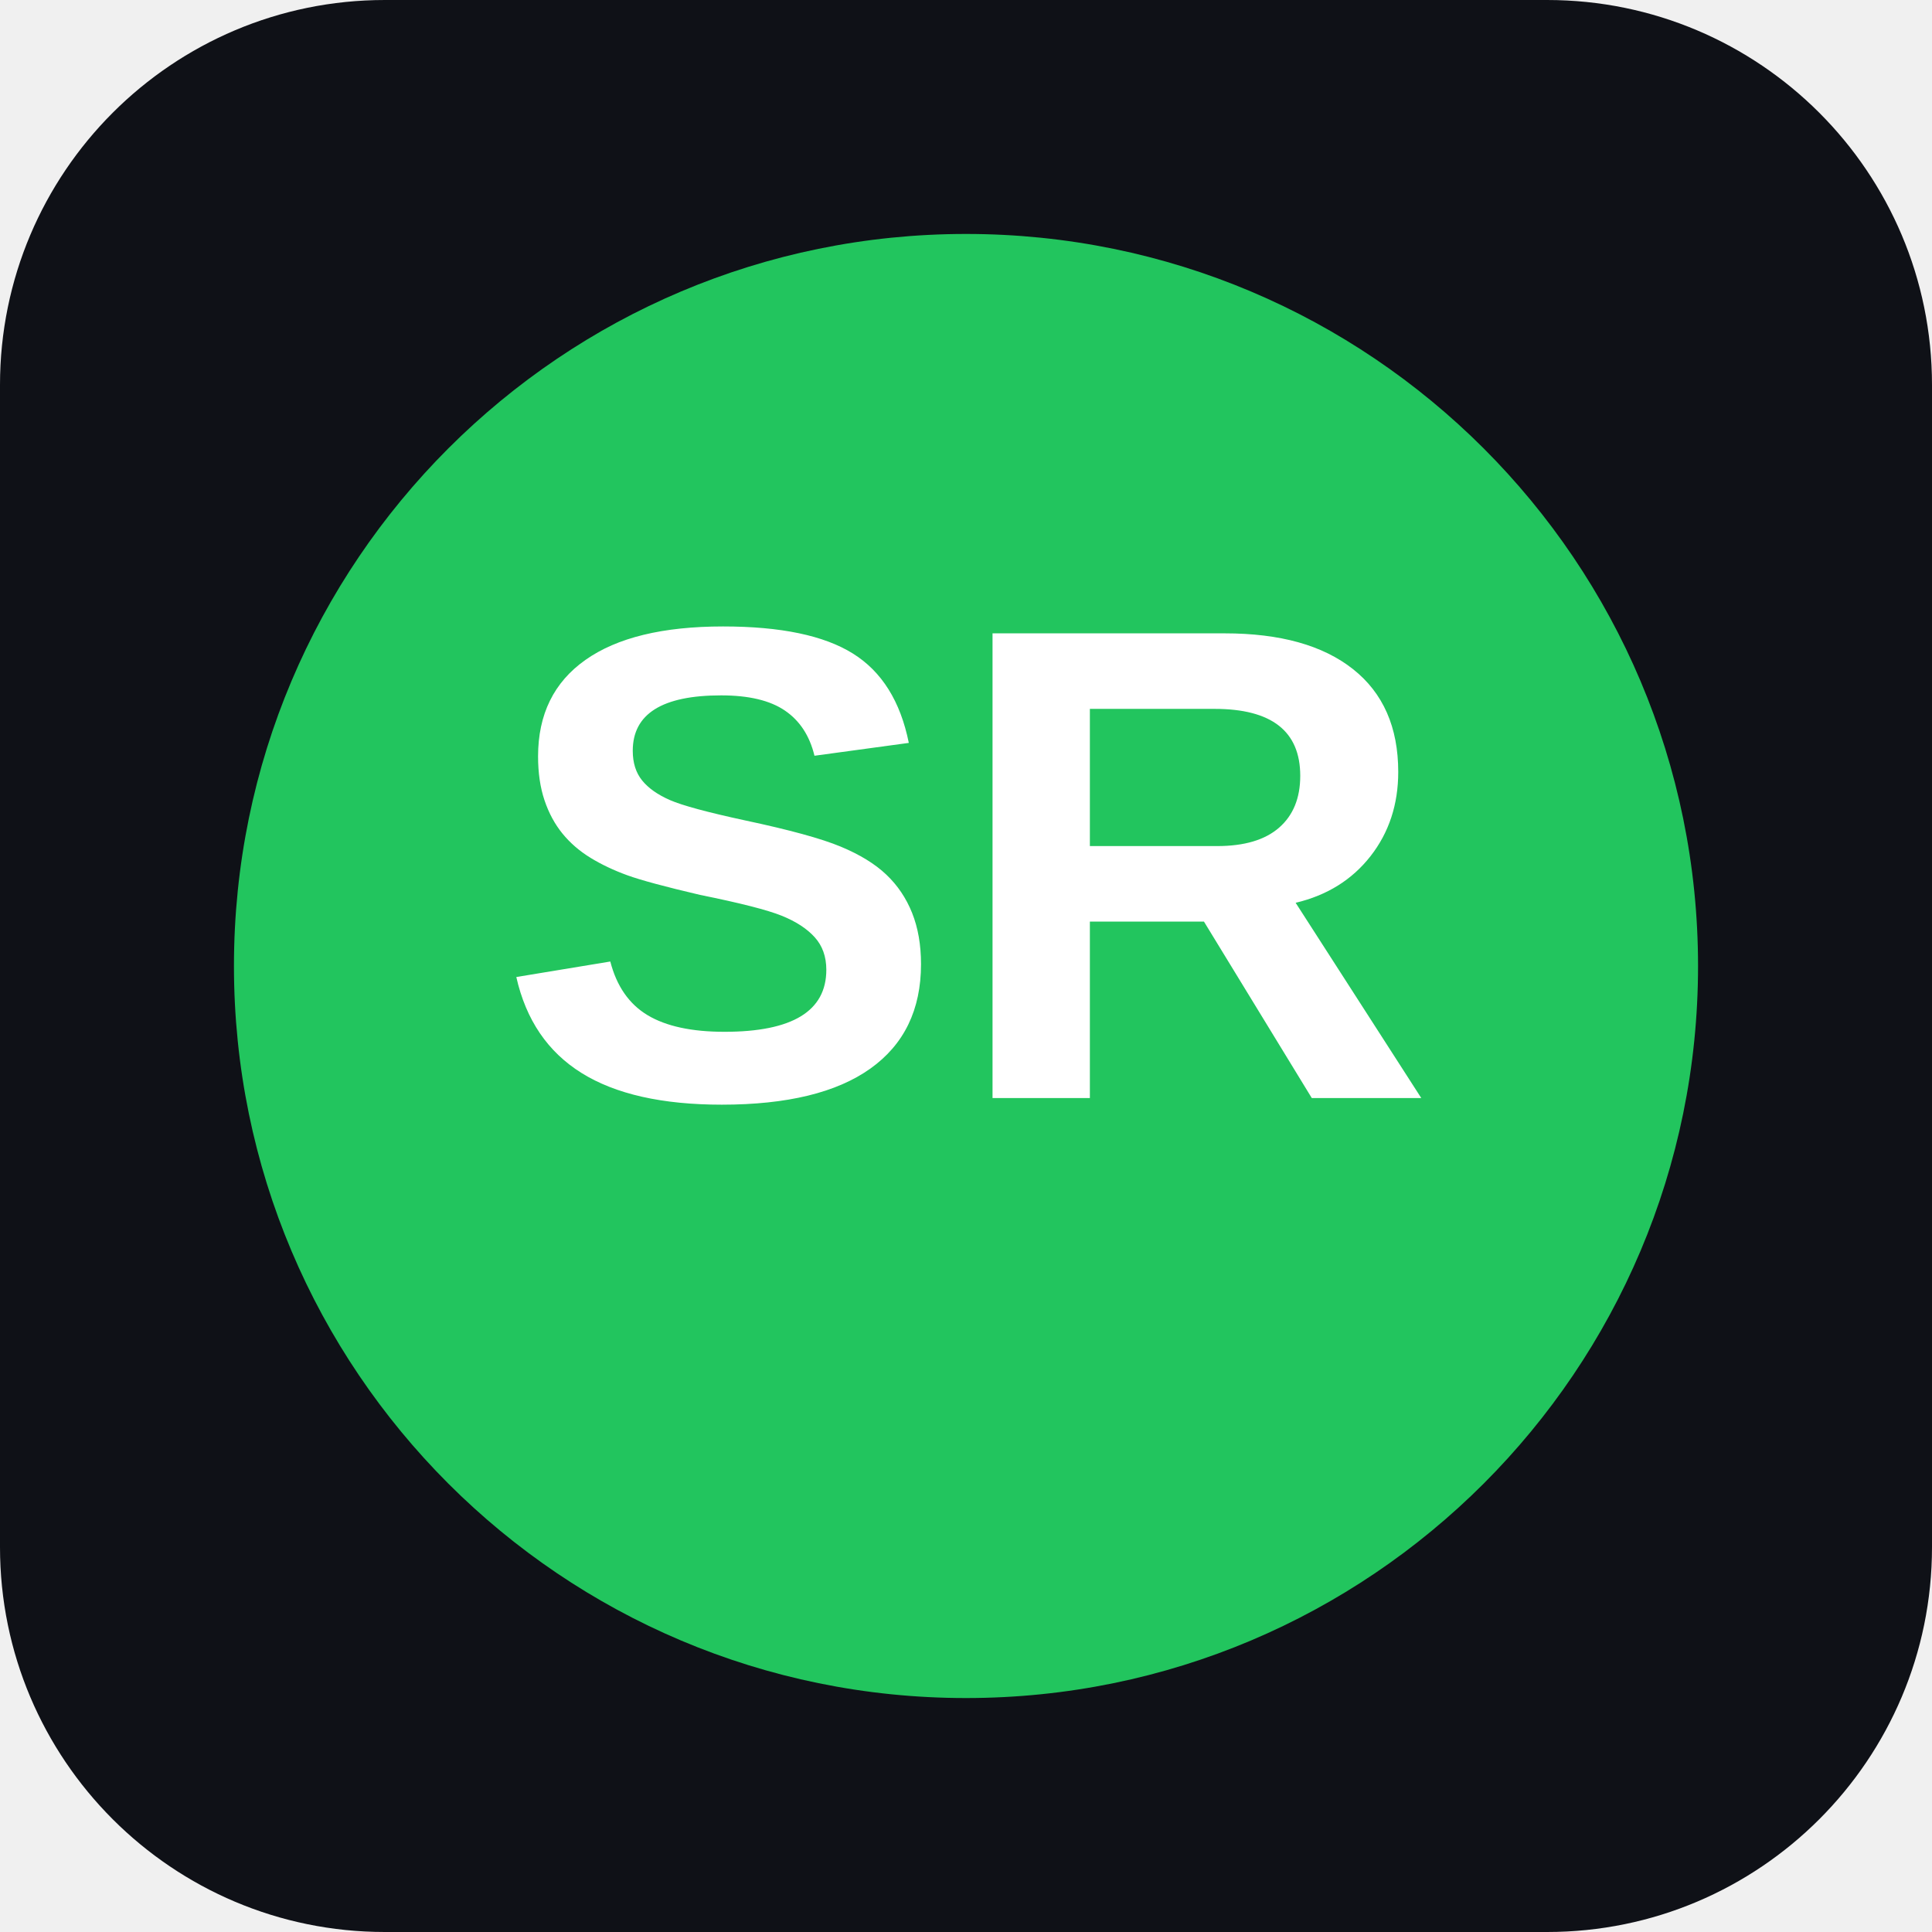
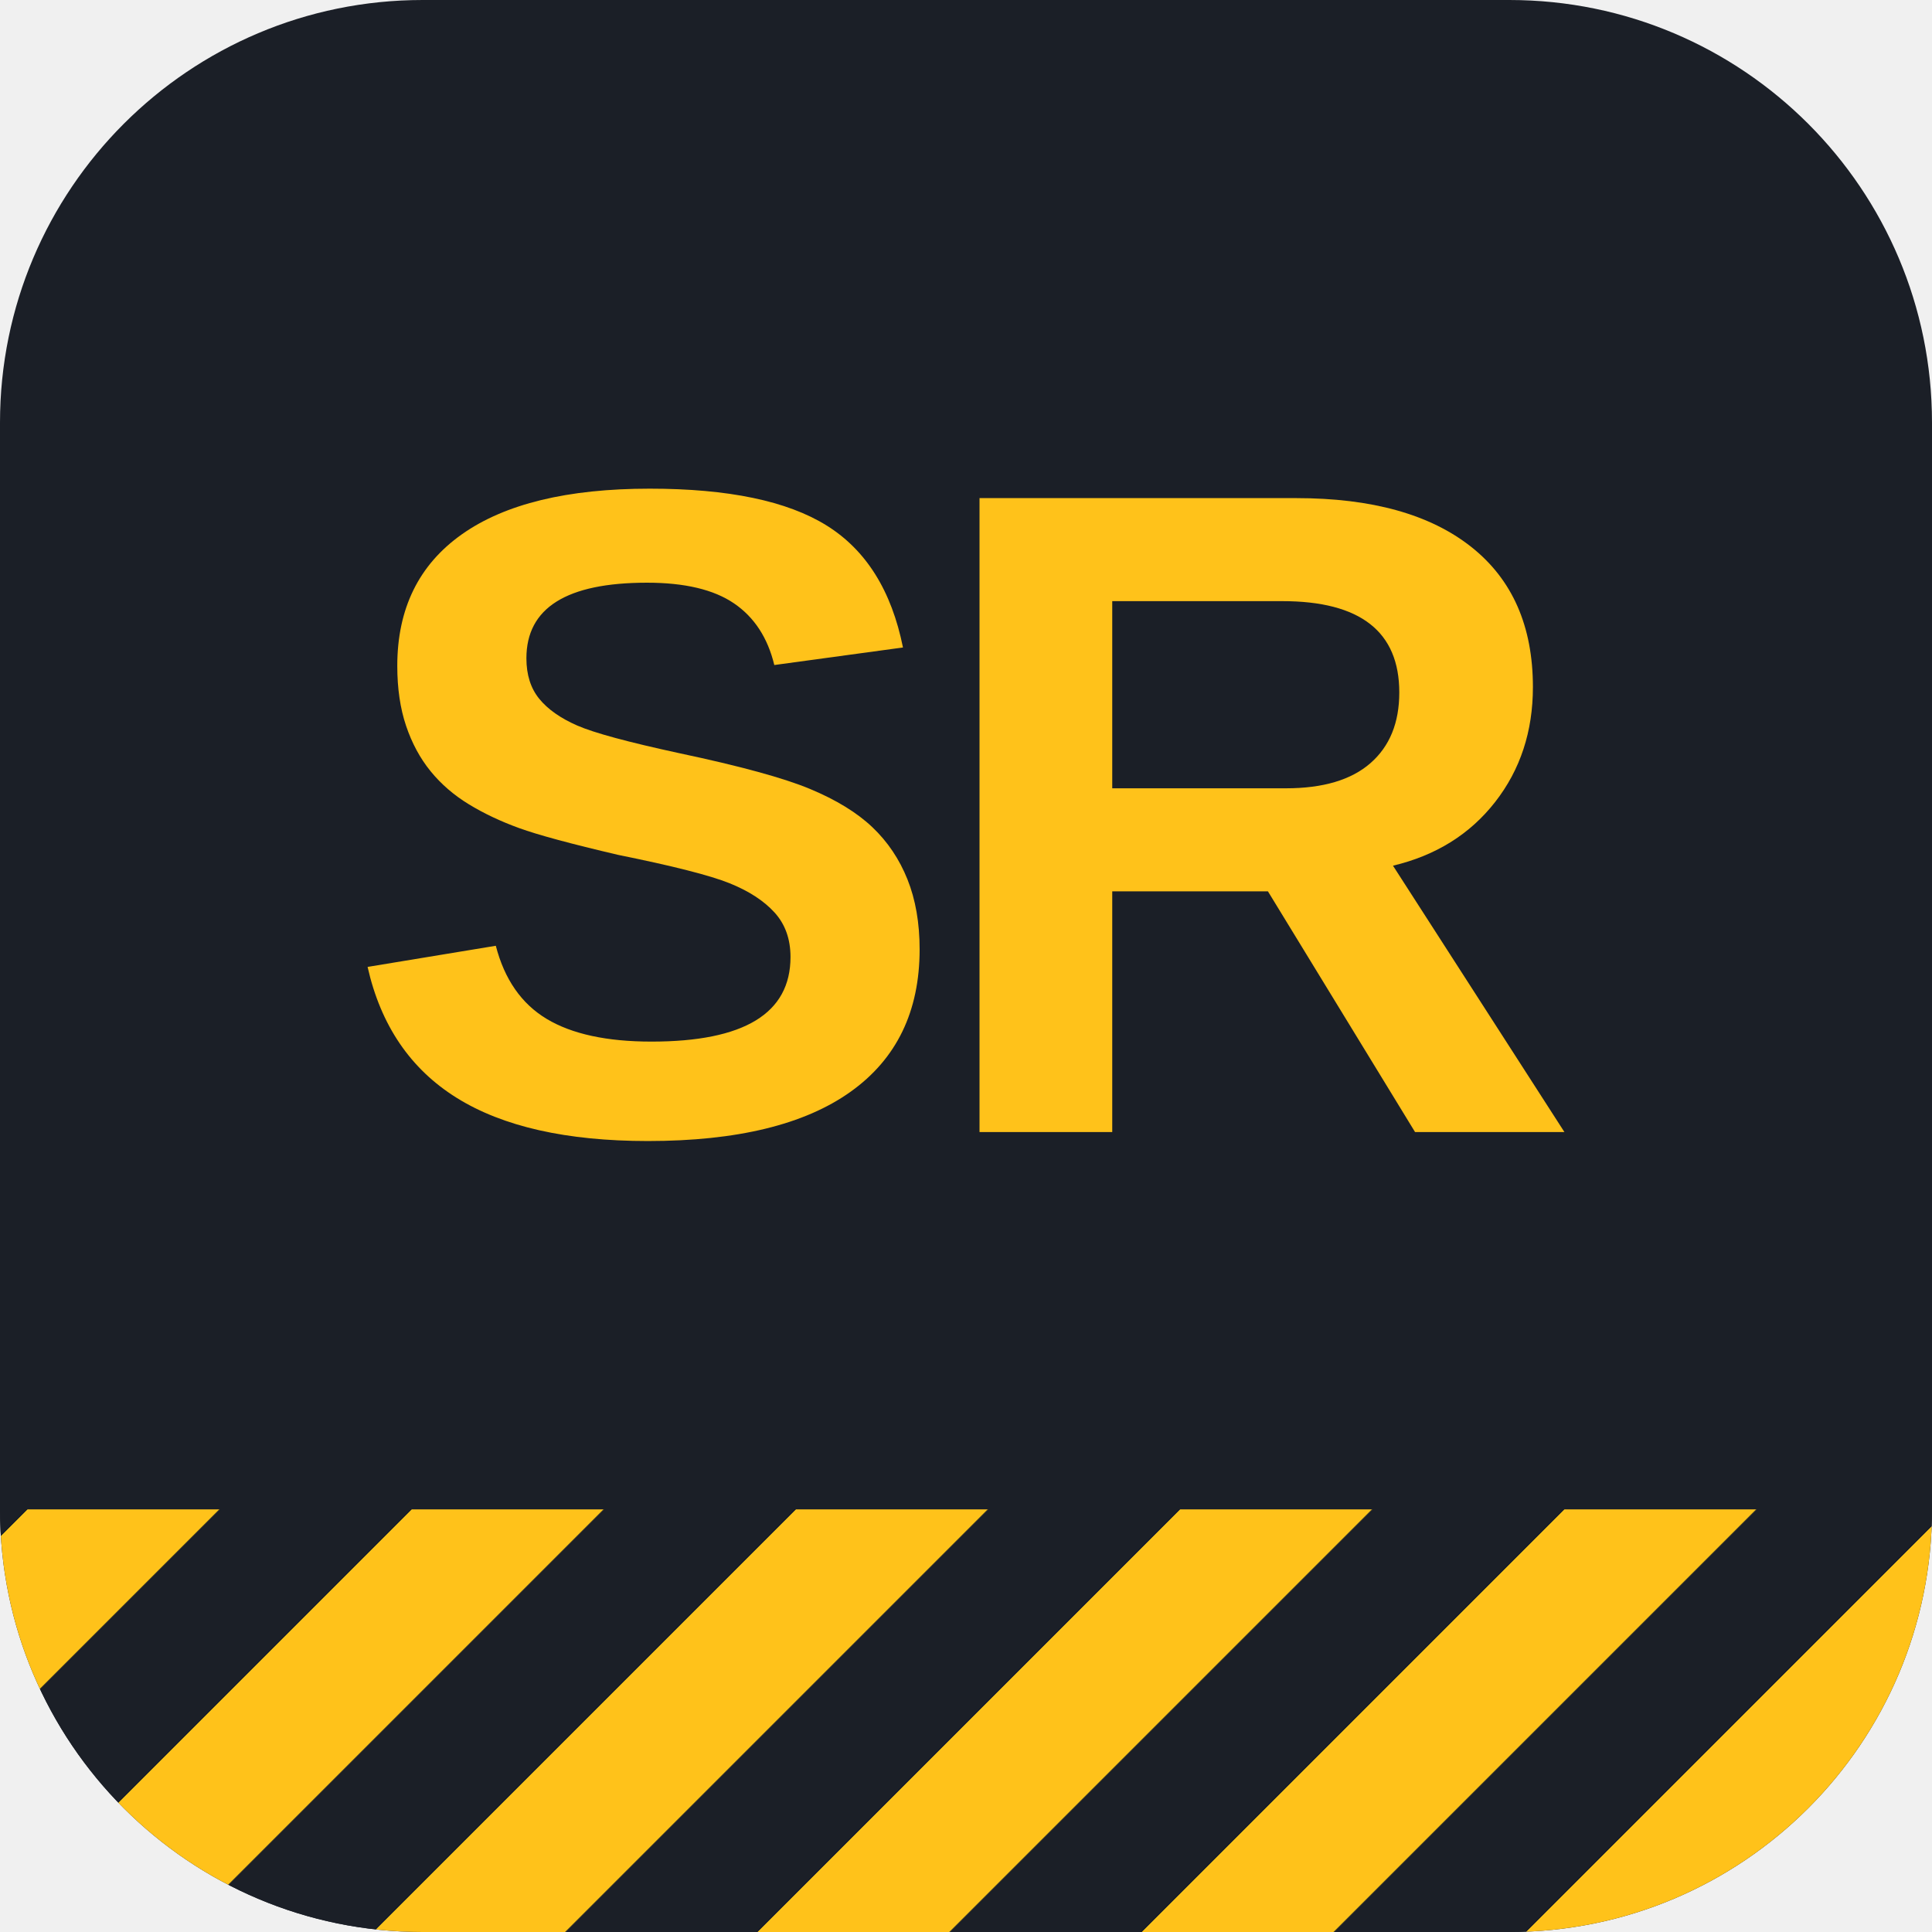
<svg xmlns="http://www.w3.org/2000/svg" width="512" height="512" viewBox="0 0 512 512">
-   <rect width="512" height="512" fill="#0f1117" rx="102" />
-   <circle cx="256" cy="256" r="194" fill="#22c55e" />
-   <text x="256" y="291" text-anchor="middle" fill="white" font-family="Arial, sans-serif" font-weight="bold" font-size="179">SR</text>
+   <defs>
+     <clipPath id="c-rounded">
+       <rect width="512" height="512" rx="112" />
+     </clipPath>
+   </defs>
+   <g clip-path="url(#c-rounded)">
+     <rect width="512" height="512" fill="#1B1F27" />
+     <pattern id="h-rounded" width="72" height="72" patternUnits="userSpaceOnUse" patternTransform="rotate(45)">
+       <rect width="36" height="72" fill="#FFC21A" />
+       <rect x="36" width="36" height="72" fill="#1B1F27" />
+     </pattern>
+     <rect y="400" width="512" height="112" fill="url(#h-rounded)" />
+     <g fill="#FFC21A" transform="translate(256 256) scale(1) translate(-256 -256)">
+       <path transform="translate(90.38 300.00) scale(0.11923 -0.11923)" d="M1286 406Q1286 199 1132.5 89.5Q979 -20 682 -20Q411 -20 257.0 76.0Q103 172 59 367L344 414Q373 302 457.0 251.5Q541 201 690 201Q999 201 999 389Q999 449 963.5 488.0Q928 527 863.5 553.0Q799 579 616 616Q458 653 396.0 675.5Q334 698 284.0 728.5Q234 759 199.0 802.0Q164 845 144.5 903.0Q125 961 125 1036Q125 1227 268.5 1328.5Q412 1430 686 1430Q948 1430 1079.5 1348.0Q1211 1266 1249 1077L963 1038Q941 1129 873.5 1175.0Q806 1221 680 1221Q412 1221 412 1053Q412 998 440.5 963.0Q469 928 525.0 903.5Q581 879 752 842Q955 799 1042.5 762.5Q1130 726 1181.0 677.5Q1232 629 1259.0 561.5Q1286 494 1286 406Z" />
+       <path transform="translate(243.25 300.00) scale(0.11923 -0.11923)" d="M1105 0 778 535H432V0H137V1409H841Q1093 1409 1230.0 1300.5Q1367 1192 1367 989Q1367 841 1283.0 733.5Q1199 626 1056 592L1437 0ZM1070 977Q1070 1180 810 1180H432V764H818Q942 764 1006.0 820.0Q1070 876 1070 977Z" />
+     </g>
+   </g>
</svg>
